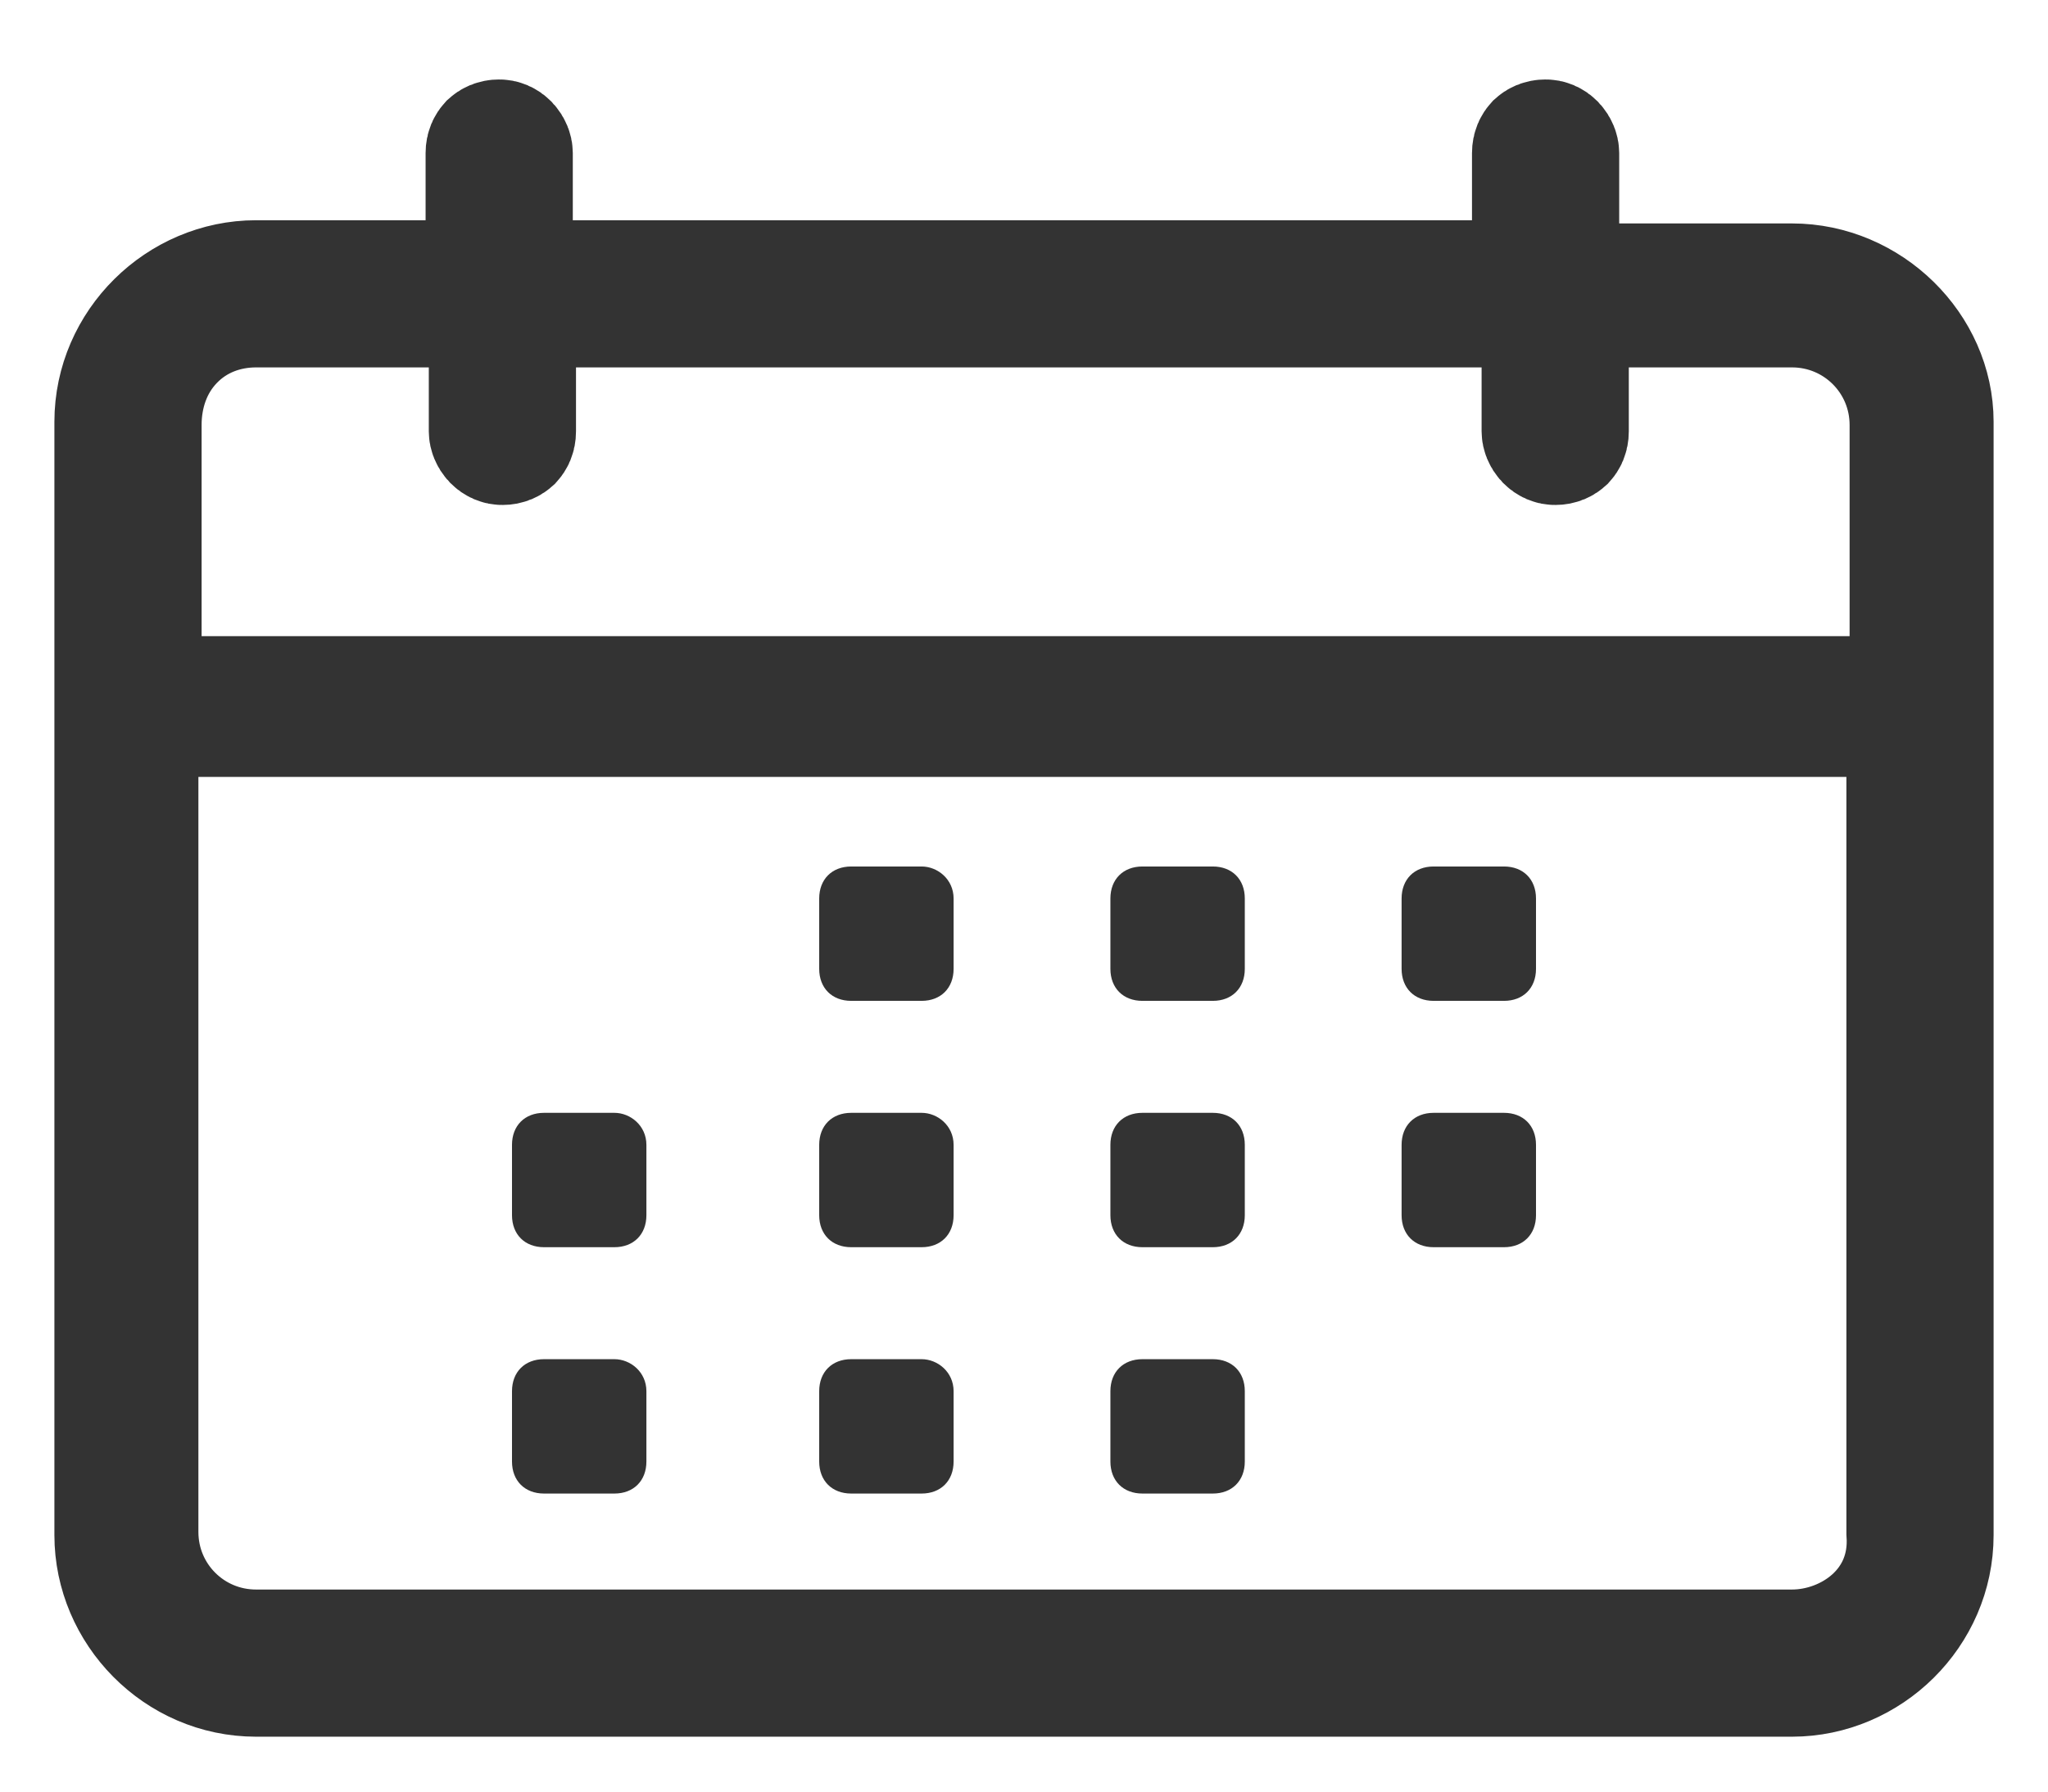
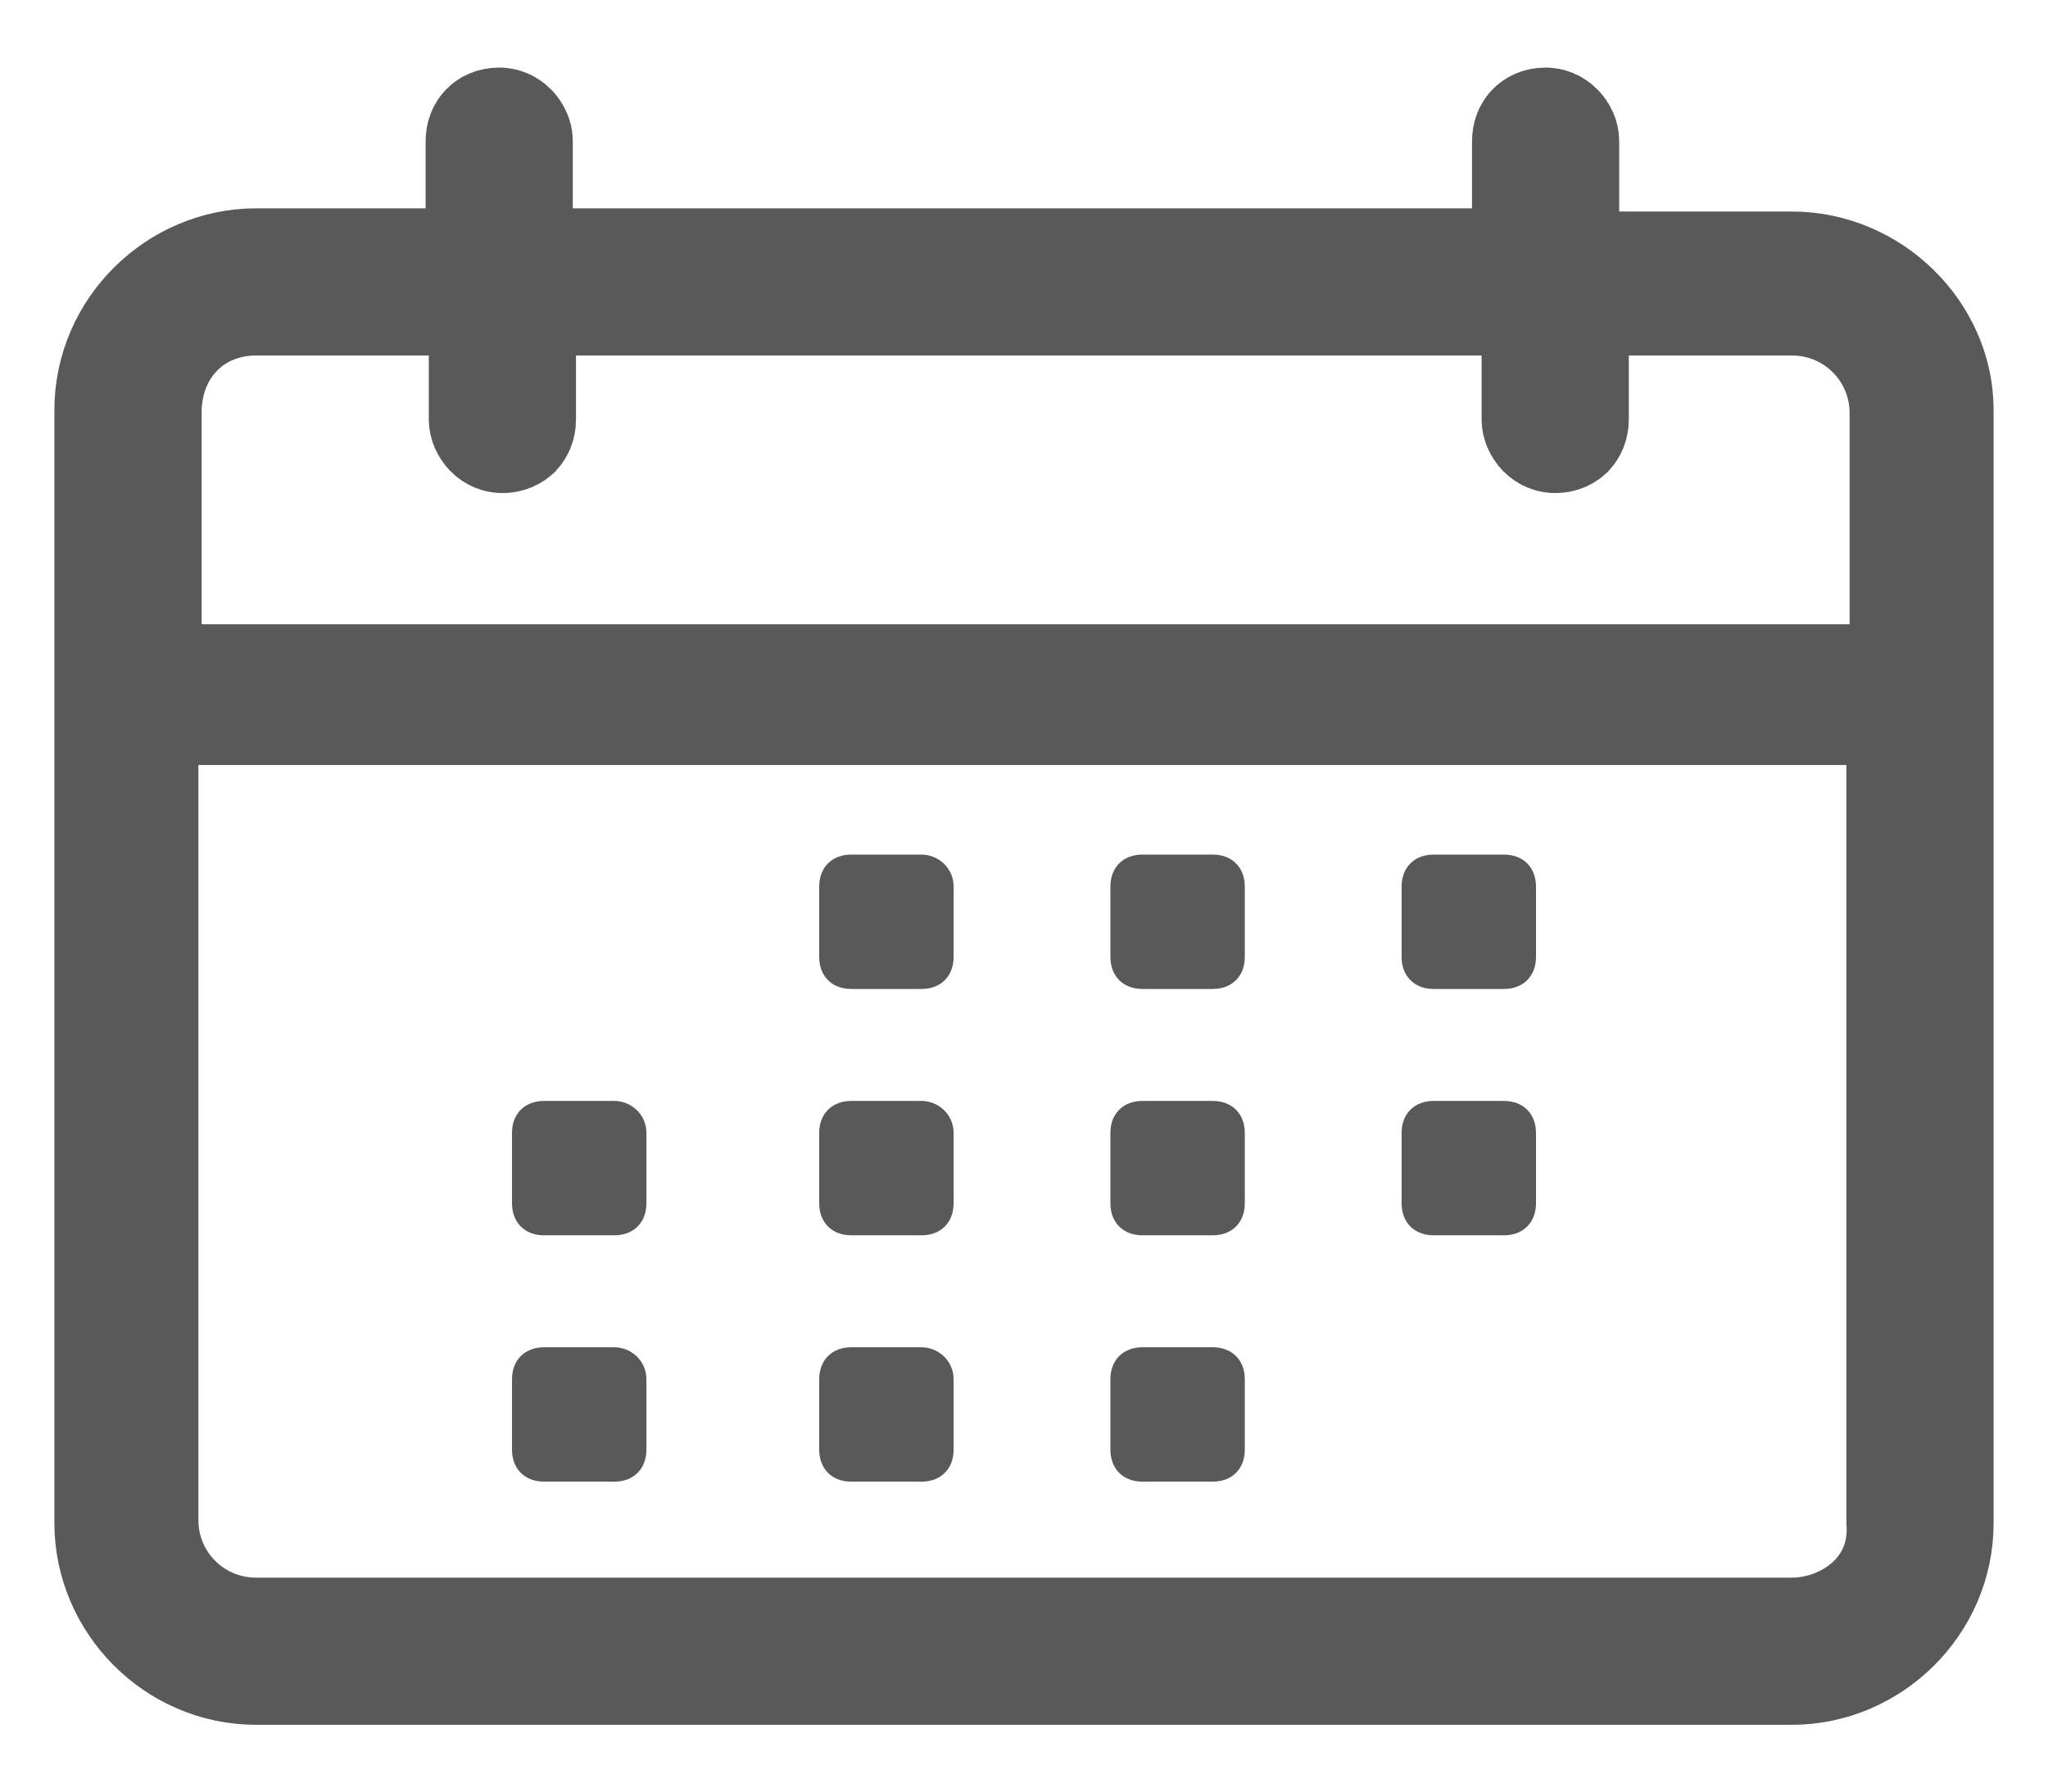
<svg xmlns="http://www.w3.org/2000/svg" width="16" height="14" viewBox="0 0 16 14" fill="none">
-   <g id="Group">
-     <path id="Vector" d="M12.15 1.746V2.246H12.65H14C14.584 2.246 15.075 2.732 15.075 3.296V11.996C15.075 12.59 14.579 13.071 14 13.071H2C1.406 13.071 0.925 12.575 0.925 11.996V3.296C0.925 2.702 1.421 2.221 2 2.221H3.325H3.825V1.721V1.196C3.825 1.165 3.836 1.149 3.844 1.14C3.853 1.132 3.869 1.121 3.9 1.121C3.917 1.121 3.934 1.127 3.951 1.144C3.969 1.163 3.975 1.185 3.975 1.196V1.721V2.221H4.475H11.5H12V1.721V1.196C12 1.165 12.011 1.149 12.019 1.14C12.028 1.132 12.044 1.121 12.075 1.121C12.092 1.121 12.109 1.127 12.126 1.144C12.144 1.163 12.15 1.185 12.15 1.196V1.746ZM3.85 2.871V2.371H3.35H2C1.754 2.371 1.513 2.459 1.333 2.647C1.155 2.832 1.075 3.076 1.075 3.321V4.971V5.471H1.575H14.45H14.95V4.971V3.321C14.95 2.795 14.526 2.371 14 2.371H12.725H12.225V2.871V3.371C12.225 3.402 12.214 3.418 12.206 3.427C12.197 3.435 12.181 3.446 12.15 3.446C12.133 3.446 12.116 3.44 12.099 3.423C12.081 3.404 12.075 3.382 12.075 3.371V2.871V2.371H11.575H4.5H4V2.871V3.371C4 3.402 3.989 3.418 3.981 3.427C3.972 3.435 3.956 3.446 3.925 3.446C3.908 3.446 3.891 3.44 3.874 3.423C3.856 3.404 3.85 3.382 3.85 3.371V2.871ZM1.55 5.571H1.05V6.071V11.971C1.05 12.497 1.474 12.921 2 12.921H14C14.466 12.921 14.967 12.569 14.925 11.975V6.071V5.571H14.425H1.55Z" fill="#333333" stroke="#333333" />
-     <path id="Vector_2" d="M7.2 6.771H6.65C6.5 6.771 6.4 6.871 6.4 7.021V7.571C6.4 7.721 6.5 7.821 6.65 7.821H7.2C7.35 7.821 7.45 7.721 7.45 7.571V7.021C7.45 6.871 7.325 6.771 7.2 6.771Z" fill="#333333" />
-     <path id="Vector_3" d="M9.475 6.771H8.925C8.775 6.771 8.675 6.871 8.675 7.021V7.571C8.675 7.721 8.775 7.821 8.925 7.821H9.475C9.625 7.821 9.725 7.721 9.725 7.571V7.021C9.725 6.871 9.625 6.771 9.475 6.771Z" fill="#333333" />
-     <path id="Vector_4" d="M11.75 6.771H11.2C11.05 6.771 10.95 6.871 10.95 7.021V7.571C10.95 7.721 11.05 7.821 11.2 7.821H11.75C11.9 7.821 12 7.721 12 7.571V7.021C12 6.871 11.9 6.771 11.75 6.771Z" fill="#333333" />
-     <path id="Vector_5" d="M4.8 8.696H4.25C4.1 8.696 4 8.796 4 8.946V9.496C4 9.646 4.1 9.746 4.25 9.746H4.8C4.95 9.746 5.05 9.646 5.05 9.496V8.946C5.05 8.796 4.925 8.696 4.8 8.696Z" fill="#333333" />
-     <path id="Vector_6" d="M7.2 8.696H6.65C6.5 8.696 6.4 8.796 6.4 8.946V9.496C6.4 9.646 6.5 9.746 6.65 9.746H7.2C7.35 9.746 7.45 9.646 7.45 9.496V8.946C7.45 8.796 7.325 8.696 7.2 8.696Z" fill="#333333" />
-     <path id="Vector_7" d="M9.475 8.696H8.925C8.775 8.696 8.675 8.796 8.675 8.946V9.496C8.675 9.646 8.775 9.746 8.925 9.746H9.475C9.625 9.746 9.725 9.646 9.725 9.496V8.946C9.725 8.796 9.625 8.696 9.475 8.696Z" fill="#333333" />
-     <path id="Vector_8" d="M11.75 8.696H11.2C11.05 8.696 10.95 8.796 10.95 8.946V9.496C10.95 9.646 11.05 9.746 11.2 9.746H11.75C11.9 9.746 12 9.646 12 9.496V8.946C12 8.796 11.9 8.696 11.75 8.696Z" fill="#333333" />
-     <path id="Vector_9" d="M4.8 10.621H4.25C4.1 10.621 4 10.721 4 10.871V11.421C4 11.571 4.1 11.671 4.25 11.671H4.8C4.95 11.671 5.05 11.571 5.05 11.421V10.871C5.05 10.721 4.925 10.621 4.8 10.621Z" fill="#333333" />
-     <path id="Vector_10" d="M7.2 10.621H6.65C6.5 10.621 6.4 10.721 6.4 10.871V11.421C6.4 11.571 6.5 11.671 6.65 11.671H7.2C7.35 11.671 7.45 11.571 7.45 11.421V10.871C7.45 10.721 7.325 10.621 7.2 10.621Z" fill="#333333" />
-     <path id="Vector_11" d="M9.475 10.621H8.925C8.775 10.621 8.675 10.721 8.675 10.871V11.421C8.675 11.571 8.775 11.671 8.925 11.671H9.475C9.625 11.671 9.725 11.571 9.725 11.421V10.871C9.725 10.721 9.625 10.621 9.475 10.621Z" fill="#333333" />
-   </g>
+   <path d="M12.15 1.653V2.153H12.65H14C14.584 2.153 15.075 2.639 15.075 3.203V11.903C15.075 12.497 14.579 12.978 14 12.978H2C1.406 12.978 0.925 12.482 0.925 11.903V3.203C0.925 2.609 1.421 2.128 2 2.128H3.325H3.825V1.628V1.103C3.825 1.072 3.835 1.056 3.844 1.047C3.853 1.038 3.869 1.028 3.9 1.028C3.917 1.028 3.934 1.034 3.95 1.051C3.969 1.07 3.975 1.091 3.975 1.103V1.628V2.128H4.475H11.5H12V1.628V1.103C12 1.072 12.01 1.056 12.019 1.047C12.028 1.038 12.044 1.028 12.075 1.028C12.091 1.028 12.109 1.034 12.125 1.051C12.144 1.07 12.15 1.091 12.15 1.103V1.653ZM3.85 2.778V2.278H3.35H2C1.754 2.278 1.512 2.366 1.333 2.553C1.154 2.739 1.075 2.983 1.075 3.228V4.878V5.378H1.575H14.45H14.95V4.878V3.228C14.95 2.702 14.526 2.278 14 2.278H12.725H12.225V2.778V3.278C12.225 3.309 12.214 3.325 12.206 3.334C12.197 3.342 12.181 3.353 12.15 3.353C12.133 3.353 12.116 3.347 12.099 3.33C12.081 3.31 12.075 3.289 12.075 3.278V2.778V2.278H11.575H4.5H4V2.778V3.278C4 3.309 3.989 3.325 3.981 3.334C3.972 3.342 3.956 3.353 3.925 3.353C3.908 3.353 3.891 3.347 3.874 3.33C3.856 3.31 3.85 3.289 3.85 3.278V2.778ZM1.55 5.478H1.05V5.978V11.878C1.05 12.404 1.474 12.828 2 12.828H14C14.466 12.828 14.967 12.476 14.925 11.882V5.978V5.478H14.425H1.55Z" fill="#595959" stroke="#595959" />
+   <path d="M9.475 10.528H8.925C8.775 10.528 8.675 10.628 8.675 10.778V11.328C8.675 11.478 8.775 11.578 8.925 11.578H9.475C9.625 11.578 9.725 11.478 9.725 11.328V10.778C9.725 10.628 9.625 10.528 9.475 10.528Z" fill="#595959" />
+   <path d="M7.2 10.528H6.65C6.5 10.528 6.4 10.628 6.4 10.778V11.328C6.4 11.478 6.5 11.578 6.65 11.578H7.2C7.35 11.578 7.45 11.478 7.45 11.328V10.778C7.45 10.628 7.325 10.528 7.2 10.528Z" fill="#595959" />
+   <path d="M4.8 10.528H4.25C4.1 10.528 4 10.628 4 10.778V11.328C4 11.478 4.1 11.578 4.25 11.578H4.8C4.95 11.578 5.05 11.478 5.05 11.328V10.778C5.05 10.628 4.925 10.528 4.8 10.528Z" fill="#595959" />
+   <path d="M11.75 8.603H11.2C11.05 8.603 10.95 8.703 10.95 8.853V9.403C10.95 9.553 11.05 9.653 11.2 9.653H11.75C11.9 9.653 12 9.553 12 9.403V8.853C12 8.703 11.9 8.603 11.75 8.603Z" fill="#595959" />
+   <path d="M9.475 8.603H8.925C8.775 8.603 8.675 8.703 8.675 8.853V9.403C8.675 9.553 8.775 9.653 8.925 9.653H9.475C9.625 9.653 9.725 9.553 9.725 9.403V8.853C9.725 8.703 9.625 8.603 9.475 8.603Z" fill="#595959" />
+   <path d="M7.2 8.603H6.65C6.5 8.603 6.4 8.703 6.4 8.853V9.403C6.4 9.553 6.5 9.653 6.65 9.653H7.2C7.35 9.653 7.45 9.553 7.45 9.403V8.853C7.45 8.703 7.325 8.603 7.2 8.603Z" fill="#595959" />
+   <path d="M4.8 8.603H4.25C4.1 8.603 4 8.703 4 8.853V9.403C4 9.553 4.1 9.653 4.25 9.653H4.8C4.95 9.653 5.05 9.553 5.05 9.403V8.853C5.05 8.703 4.925 8.603 4.8 8.603Z" fill="#595959" />
+   <path d="M11.75 6.678H11.2C11.05 6.678 10.95 6.778 10.95 6.928V7.478C10.95 7.628 11.05 7.728 11.2 7.728H11.75C11.9 7.728 12 7.628 12 7.478V6.928C12 6.778 11.9 6.678 11.75 6.678Z" fill="#595959" />
+   <path d="M9.475 6.678H8.925C8.775 6.678 8.675 6.778 8.675 6.928V7.478C8.675 7.628 8.775 7.728 8.925 7.728H9.475C9.625 7.728 9.725 7.628 9.725 7.478V6.928C9.725 6.778 9.625 6.678 9.475 6.678Z" fill="#595959" />
+   <path d="M7.2 6.678H6.65C6.5 6.678 6.4 6.778 6.4 6.928V7.478C6.4 7.628 6.5 7.728 6.65 7.728H7.2C7.35 7.728 7.45 7.628 7.45 7.478V6.928C7.45 6.778 7.325 6.678 7.2 6.678Z" fill="#595959" />
</svg>
